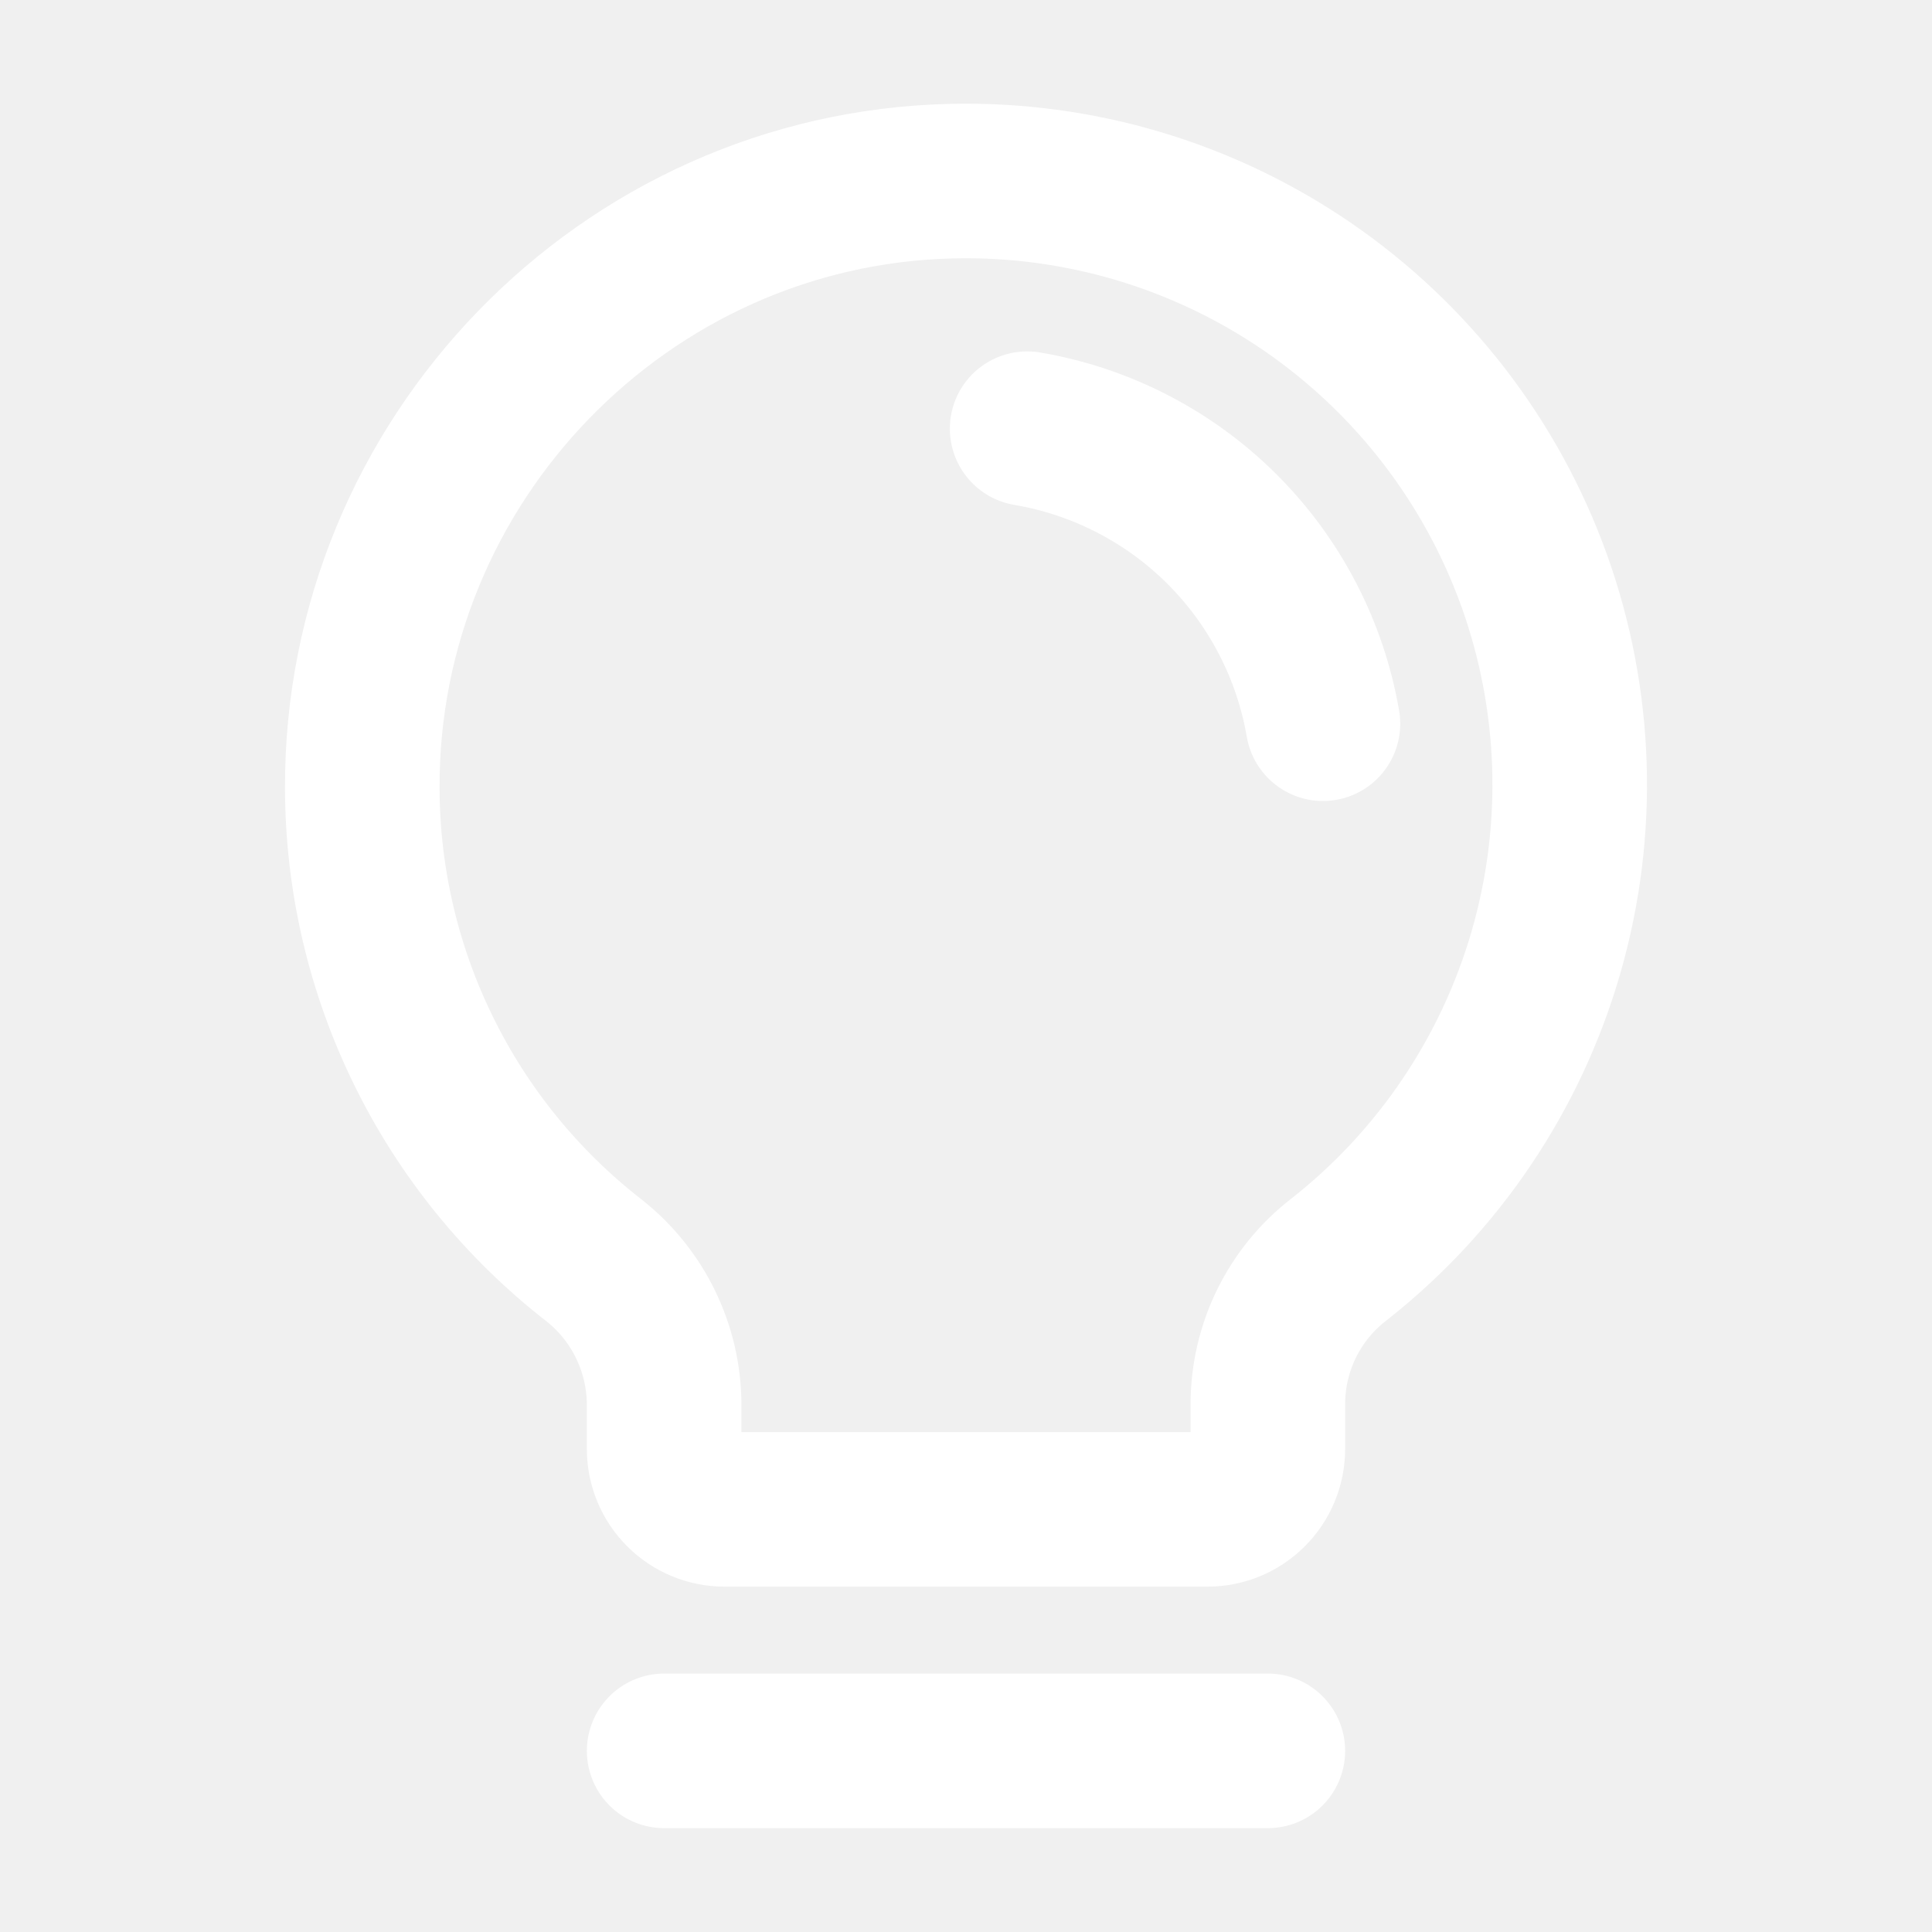
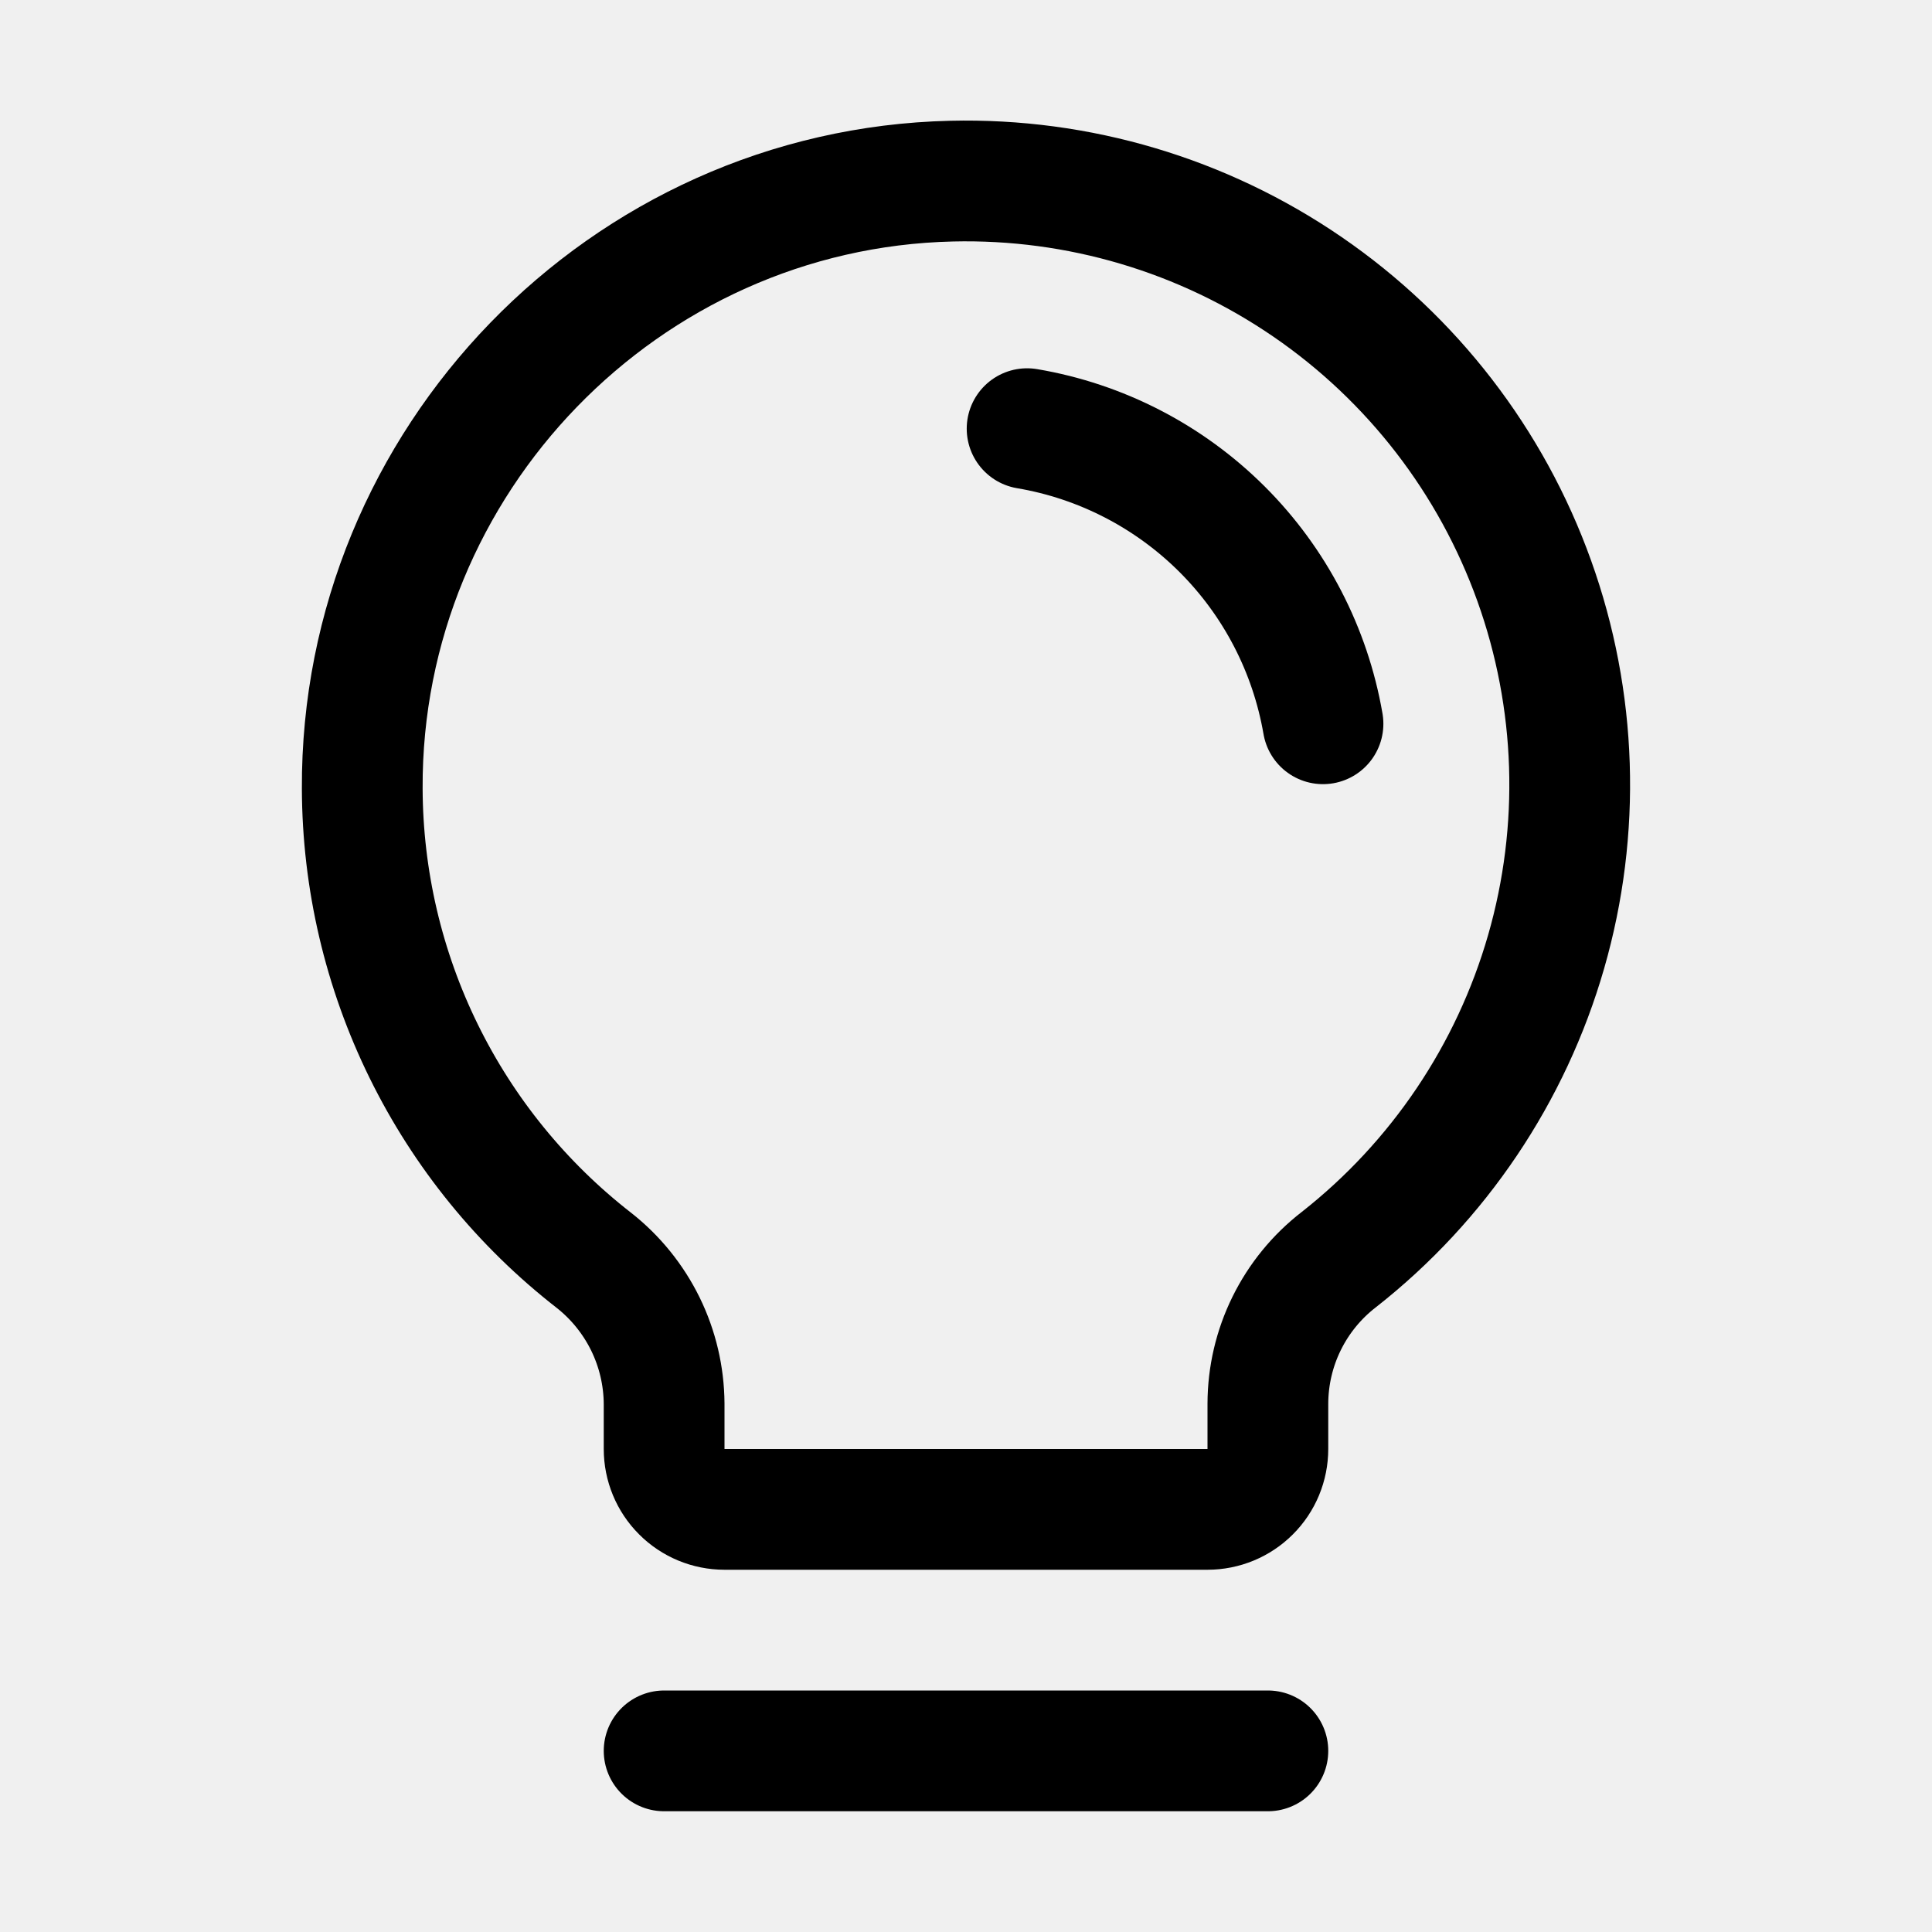
- <svg xmlns="http://www.w3.org/2000/svg" width="25" height="25" viewBox="0 0 25 25" fill="none">
-   <path d="M8.594 22.656H16.406" stroke="white" stroke-width="2" stroke-linecap="round" stroke-linejoin="round" />
-   <path d="M7.686 16.309C6.756 15.585 6.002 14.66 5.483 13.602C4.963 12.545 4.691 11.383 4.688 10.205C4.668 5.967 8.076 2.441 12.315 2.344C13.955 2.305 15.566 2.783 16.919 3.711C18.272 4.64 19.298 5.97 19.853 7.514C20.407 9.059 20.461 10.738 20.007 12.315C19.553 13.892 18.615 15.286 17.324 16.299C17.039 16.519 16.808 16.802 16.649 17.125C16.49 17.448 16.407 17.804 16.406 18.164V18.75C16.406 18.957 16.324 19.156 16.177 19.302C16.031 19.449 15.832 19.531 15.625 19.531H9.375C9.168 19.531 8.969 19.449 8.823 19.302C8.676 19.156 8.594 18.957 8.594 18.75V18.164C8.591 17.806 8.508 17.454 8.351 17.133C8.194 16.812 7.967 16.53 7.686 16.309V16.309Z" stroke="white" stroke-width="2" stroke-linecap="round" stroke-linejoin="round" />
-   <path d="M13.291 5.547C14.246 5.709 15.127 6.163 15.813 6.847C16.498 7.531 16.955 8.411 17.119 9.365" stroke="white" stroke-width="2" stroke-linecap="round" stroke-linejoin="round" />
+ <svg xmlns="http://www.w3.org/2000/svg" width="32" height="32" viewBox="0 0 32 32" fill="none">
+   <path d="M11 29H21" stroke="black" stroke-width="2" stroke-linecap="round" stroke-linejoin="round" />
+   <path d="M9.837 20.875C8.647 19.949 7.683 18.765 7.018 17.411C6.353 16.058 6.005 14.57 6 13.062C5.975 7.638 10.338 3.125 15.762 3C17.862 2.95 19.924 3.563 21.656 4.751C23.388 5.939 24.702 7.642 25.411 9.618C26.121 11.595 26.19 13.745 25.609 15.763C25.028 17.781 23.827 19.566 22.175 20.863C21.81 21.145 21.515 21.506 21.311 21.92C21.107 22.334 21.001 22.789 21 23.25V24C21 24.265 20.895 24.52 20.707 24.707C20.52 24.895 20.265 25 20 25H12C11.735 25 11.48 24.895 11.293 24.707C11.105 24.52 11 24.265 11 24V23.25C10.997 22.792 10.891 22.341 10.69 21.93C10.488 21.519 10.197 21.158 9.837 20.875V20.875Z" stroke="black" stroke-width="2" stroke-linecap="round" stroke-linejoin="round" />
+   <path d="M17.012 7.1C18.235 7.307 19.362 7.889 20.24 8.764C21.118 9.64 21.702 10.766 21.913 11.988" stroke="black" stroke-width="2" stroke-linecap="round" stroke-linejoin="round" />
</svg>
